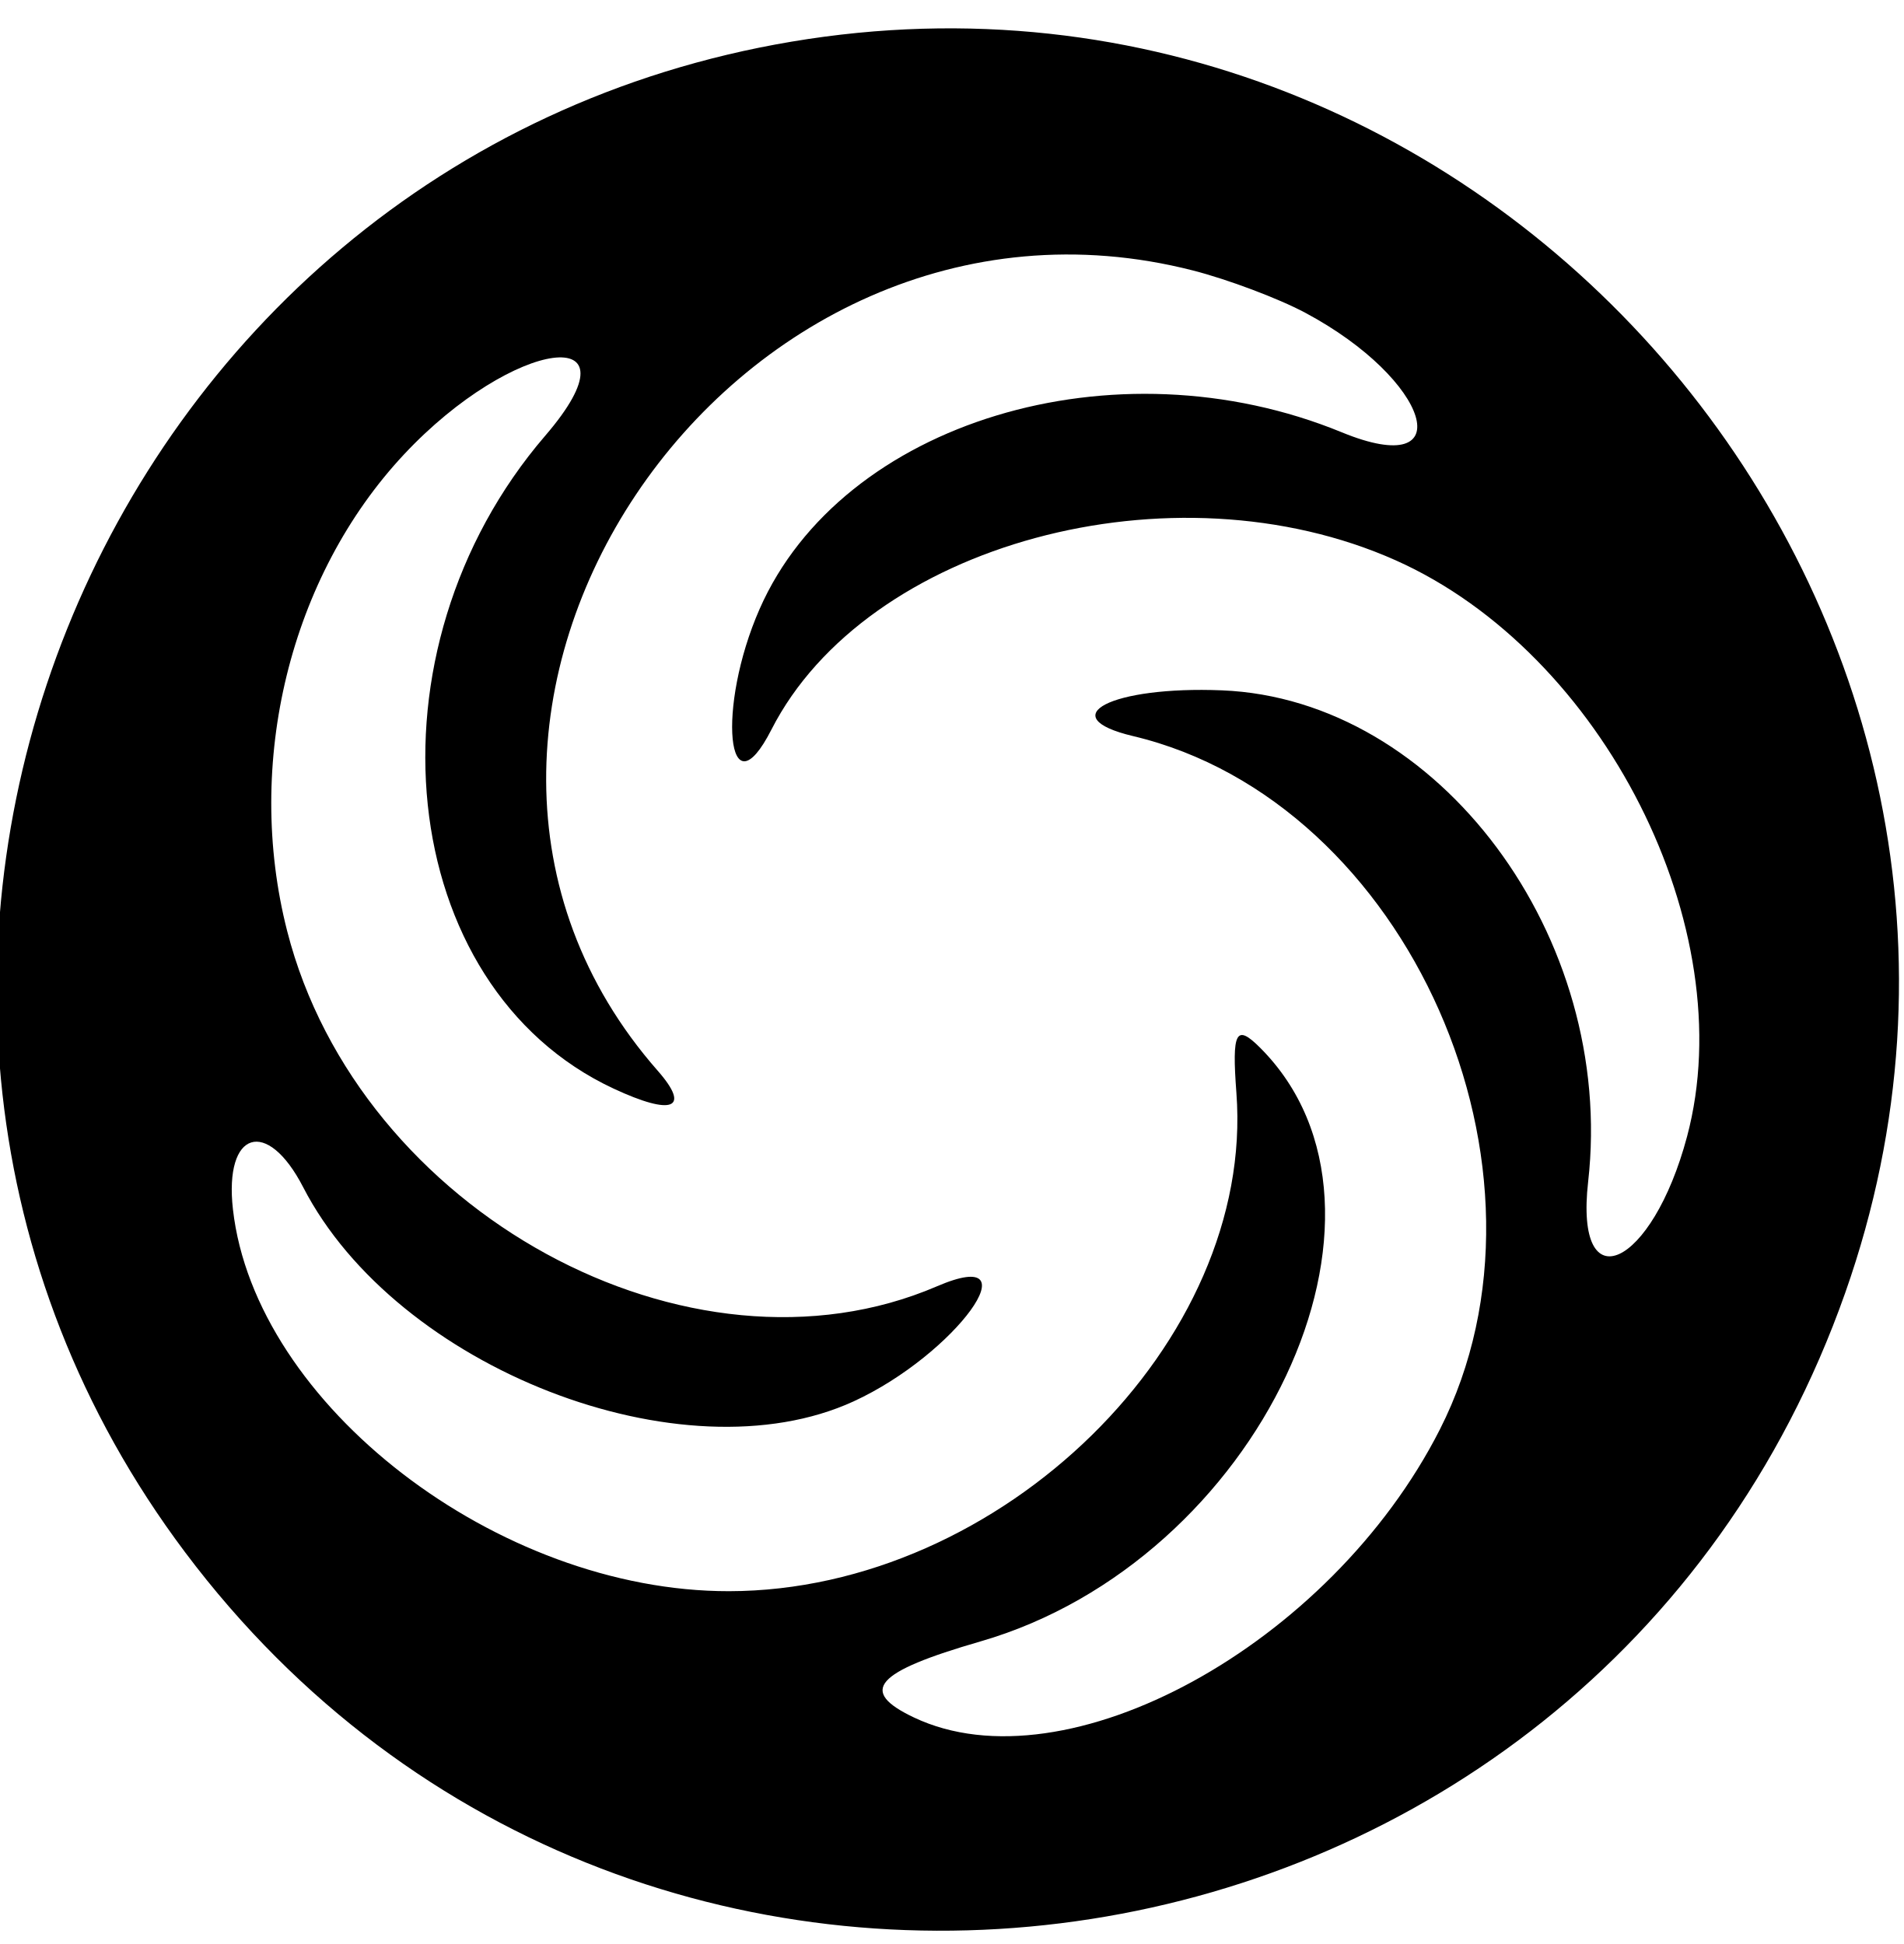
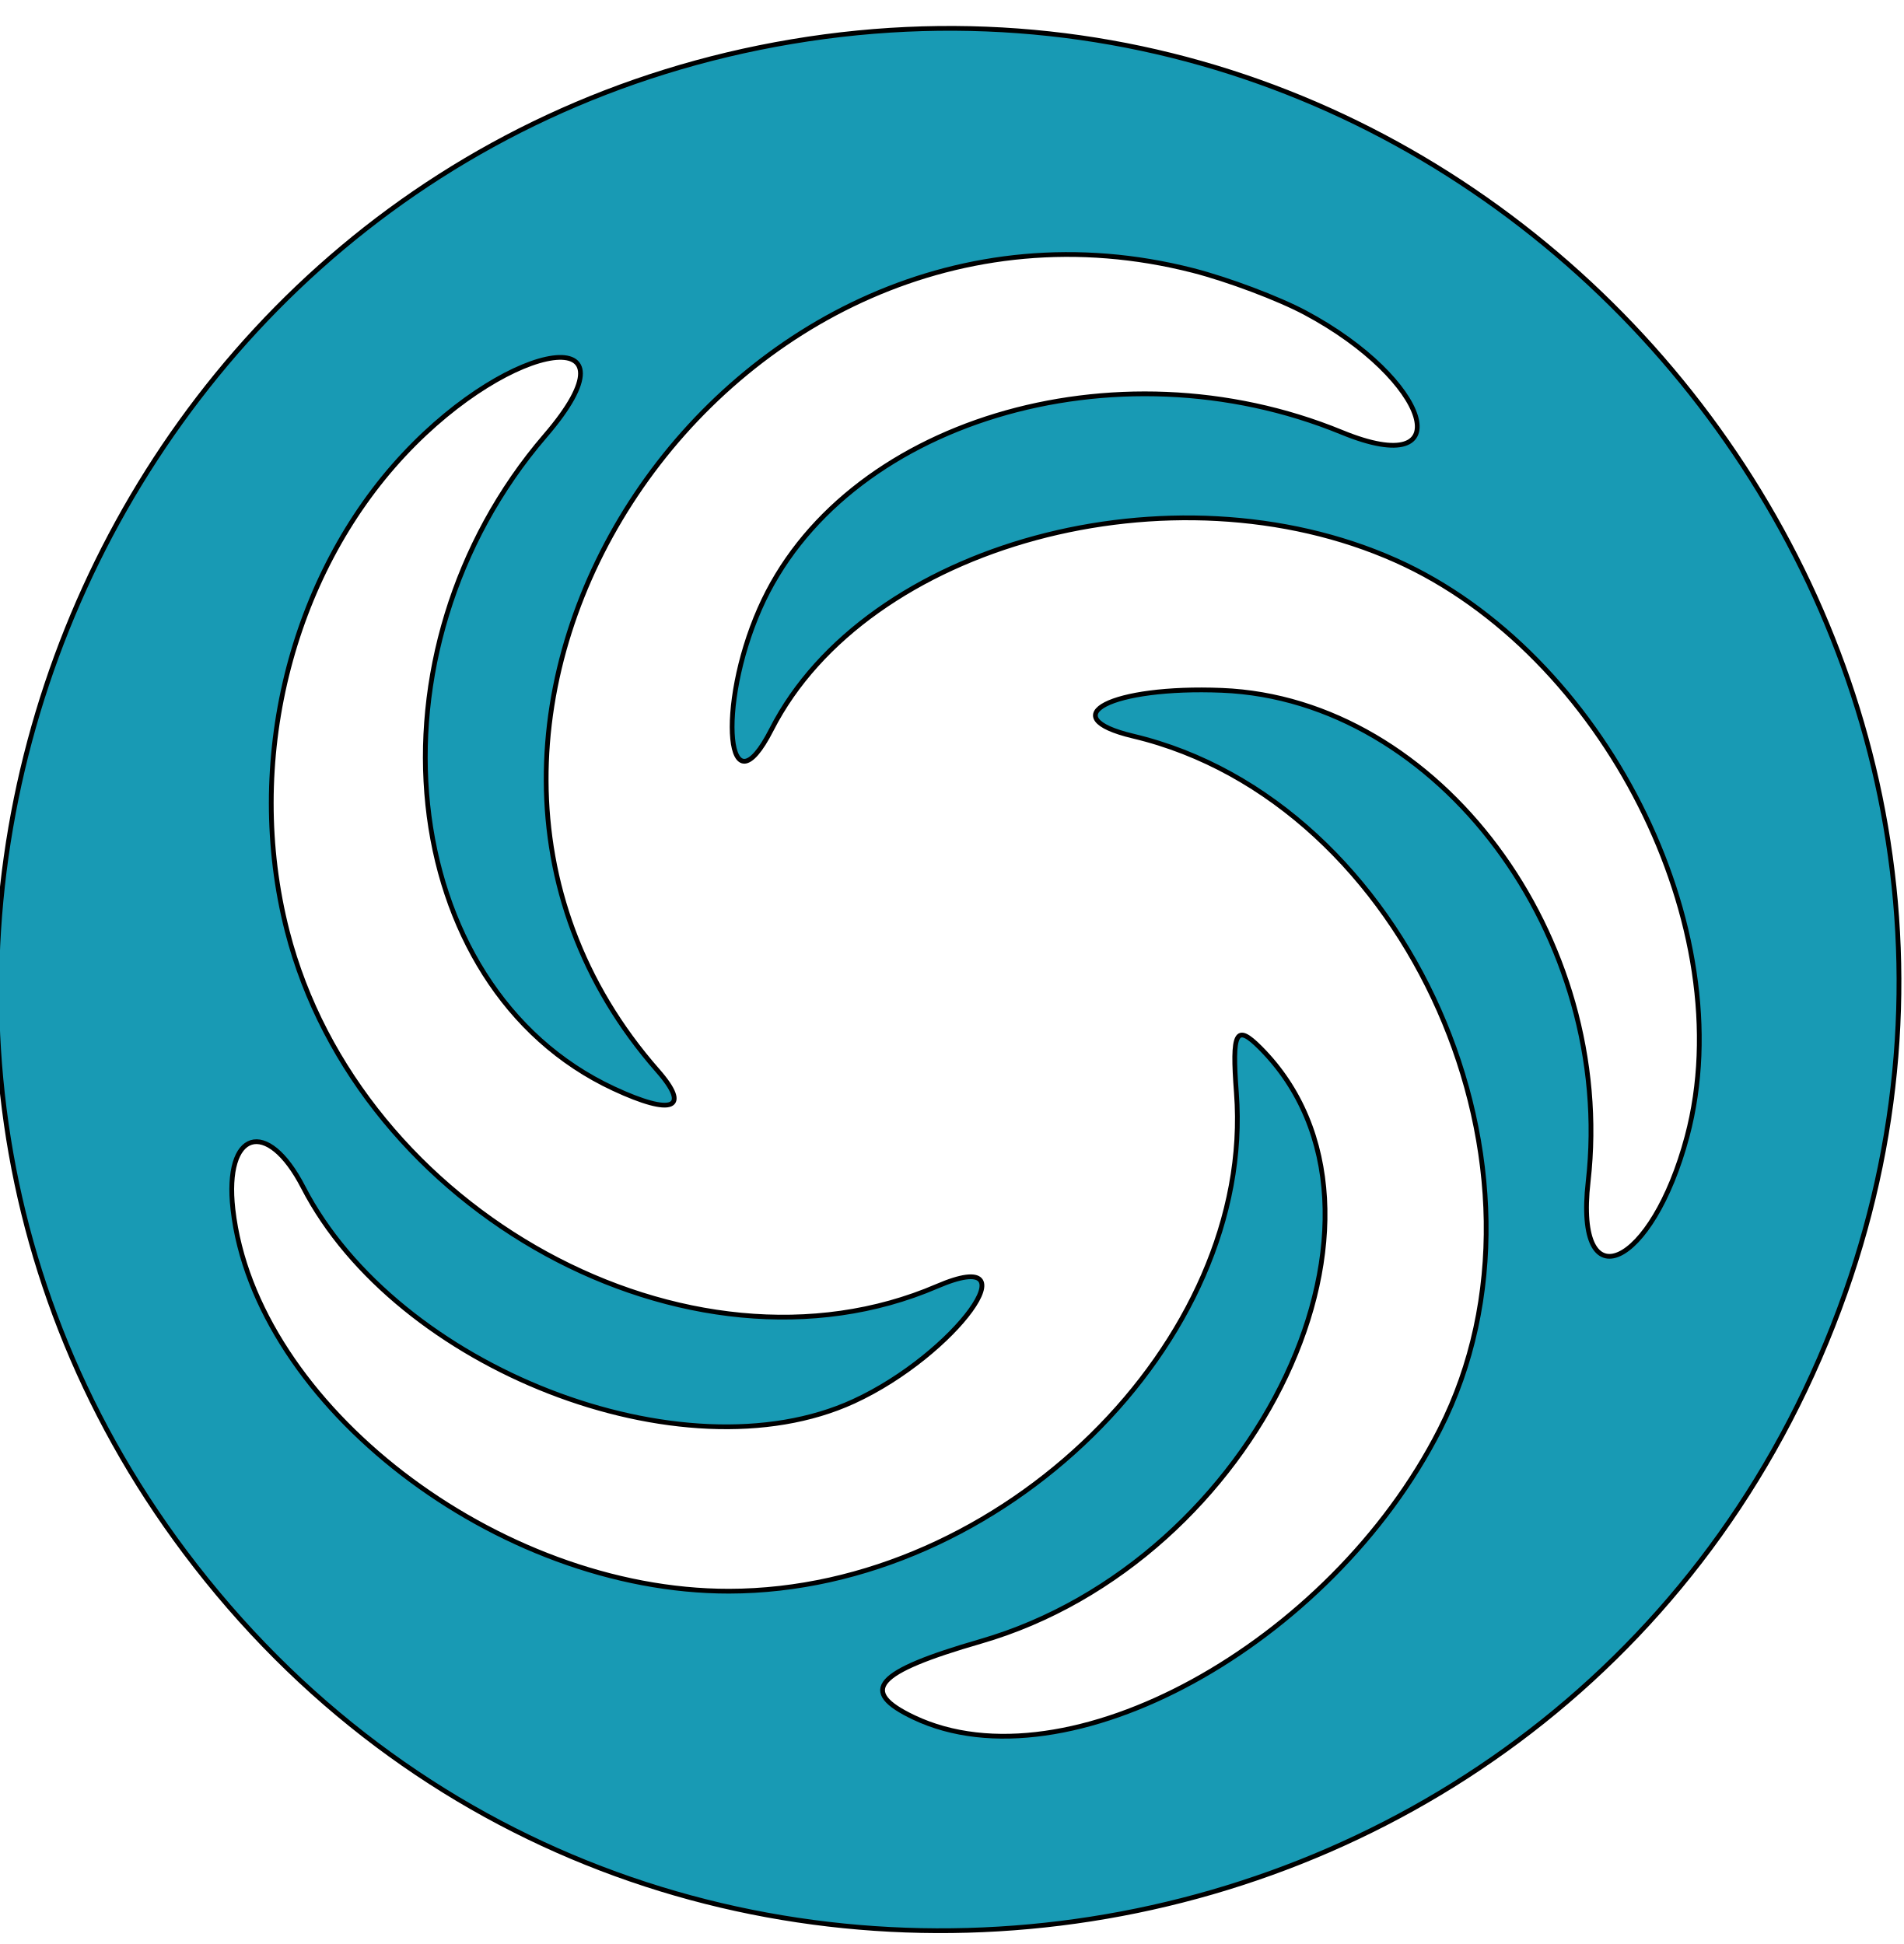
<svg xmlns="http://www.w3.org/2000/svg" id="svg" width="400" height="408.621" viewBox="0, 0, 400,408.621">
  <g id="svgg">
-     <path id="path0" d="M166.379 8.750 C 19.518 33.449,-50.327 207.395,38.887 326.265 C 134.587 453.779,334.571 422.535,387.763 271.761 C 437.724 130.141,314.568 -16.173,166.379 8.750 M250.697 56.854 C 258.021 58.727,268.621 62.716,274.252 65.717 C 300.625 79.774,307.214 101.234,281.974 90.869 C 234.254 71.272,176.910 88.681,159.629 128.012 C 150.540 148.696,152.791 171.634,162.116 153.356 C 182.040 114.301,246.434 96.848,293.335 117.791 C 336.923 137.255,366.184 195.143,354.539 238.873 C 347.185 266.485,330.852 273.961,333.745 248.390 C 339.567 196.927,302.334 146.956,256.792 145.108 C 233.611 144.167,221.008 150.660,238.122 154.725 C 295.950 168.462,330.243 246.026,302.571 300.495 C 279.570 345.770,224.041 376.181,192.071 361.010 C 180.329 355.438,183.813 351.449,206.034 345.023 C 264.581 328.093,299.192 254.610,264.812 220.231 C 259.724 215.143,258.854 216.804,259.829 229.741 C 263.768 281.983,210.418 334.384,153.213 334.462 C 104.585 334.529,53.595 295.271,48.950 254.188 C 47.081 237.654,56.117 234.815,63.714 249.551 C 83.338 287.616,143.528 311.036,179.389 294.561 C 200.800 284.725,217.656 261.446,196.904 270.374 C 144.940 292.728,75.446 254.734,60.352 195.719 C 51.315 160.382,60.929 121.143,84.903 95.514 C 107.872 70.961,135.468 67.298,114.588 91.575 C 75.583 136.923,82.954 207.371,128.948 228.821 C 141.367 234.613,145.226 233.045,138.213 225.058 C 73.464 151.313,153.292 31.942,250.697 56.854 " stroke="none" fill="#000000" fill-rule="evenodd" />
+     <path id="path0" d="M166.379 8.750 C 19.518 33.449,-50.327 207.395,38.887 326.265 C 134.587 453.779,334.571 422.535,387.763 271.761 C 437.724 130.141,314.568 -16.173,166.379 8.750 M250.697 56.854 C 258.021 58.727,268.621 62.716,274.252 65.717 C 300.625 79.774,307.214 101.234,281.974 90.869 C 234.254 71.272,176.910 88.681,159.629 128.012 C 150.540 148.696,152.791 171.634,162.116 153.356 C 182.040 114.301,246.434 96.848,293.335 117.791 C 336.923 137.255,366.184 195.143,354.539 238.873 C 347.185 266.485,330.852 273.961,333.745 248.390 C 339.567 196.927,302.334 146.956,256.792 145.108 C 233.611 144.167,221.008 150.660,238.122 154.725 C 295.950 168.462,330.243 246.026,302.571 300.495 C 279.570 345.770,224.041 376.181,192.071 361.010 C 180.329 355.438,183.813 351.449,206.034 345.023 C 264.581 328.093,299.192 254.610,264.812 220.231 C 259.724 215.143,258.854 216.804,259.829 229.741 C 263.768 281.983,210.418 334.384,153.213 334.462 C 104.585 334.529,53.595 295.271,48.950 254.188 C 47.081 237.654,56.117 234.815,63.714 249.551 C 83.338 287.616,143.528 311.036,179.389 294.561 C 200.800 284.725,217.656 261.446,196.904 270.374 C 144.940 292.728,75.446 254.734,60.352 195.719 C 51.315 160.382,60.929 121.143,84.903 95.514 C 107.872 70.961,135.468 67.298,114.588 91.575 C 75.583 136.923,82.954 207.371,128.948 228.821 C 141.367 234.613,145.226 233.045,138.213 225.058 C 73.464 151.313,153.292 31.942,250.697 56.854 " stroke="#000000" fill="#189ab4" fill-rule="evenodd" />
  </g>
</svg>
